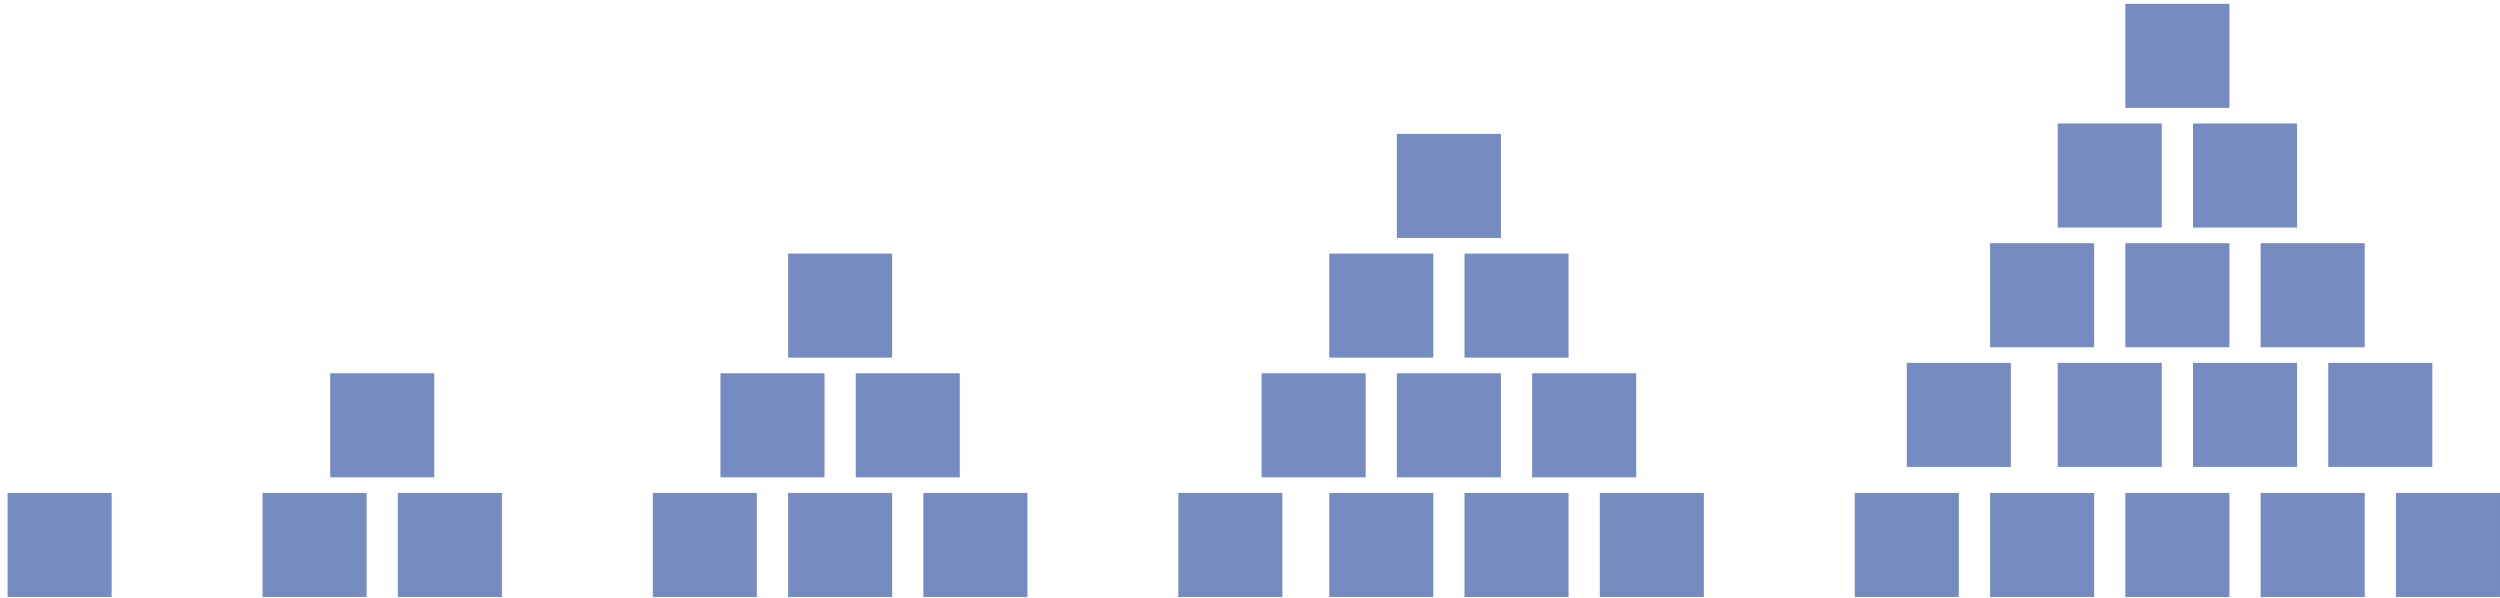
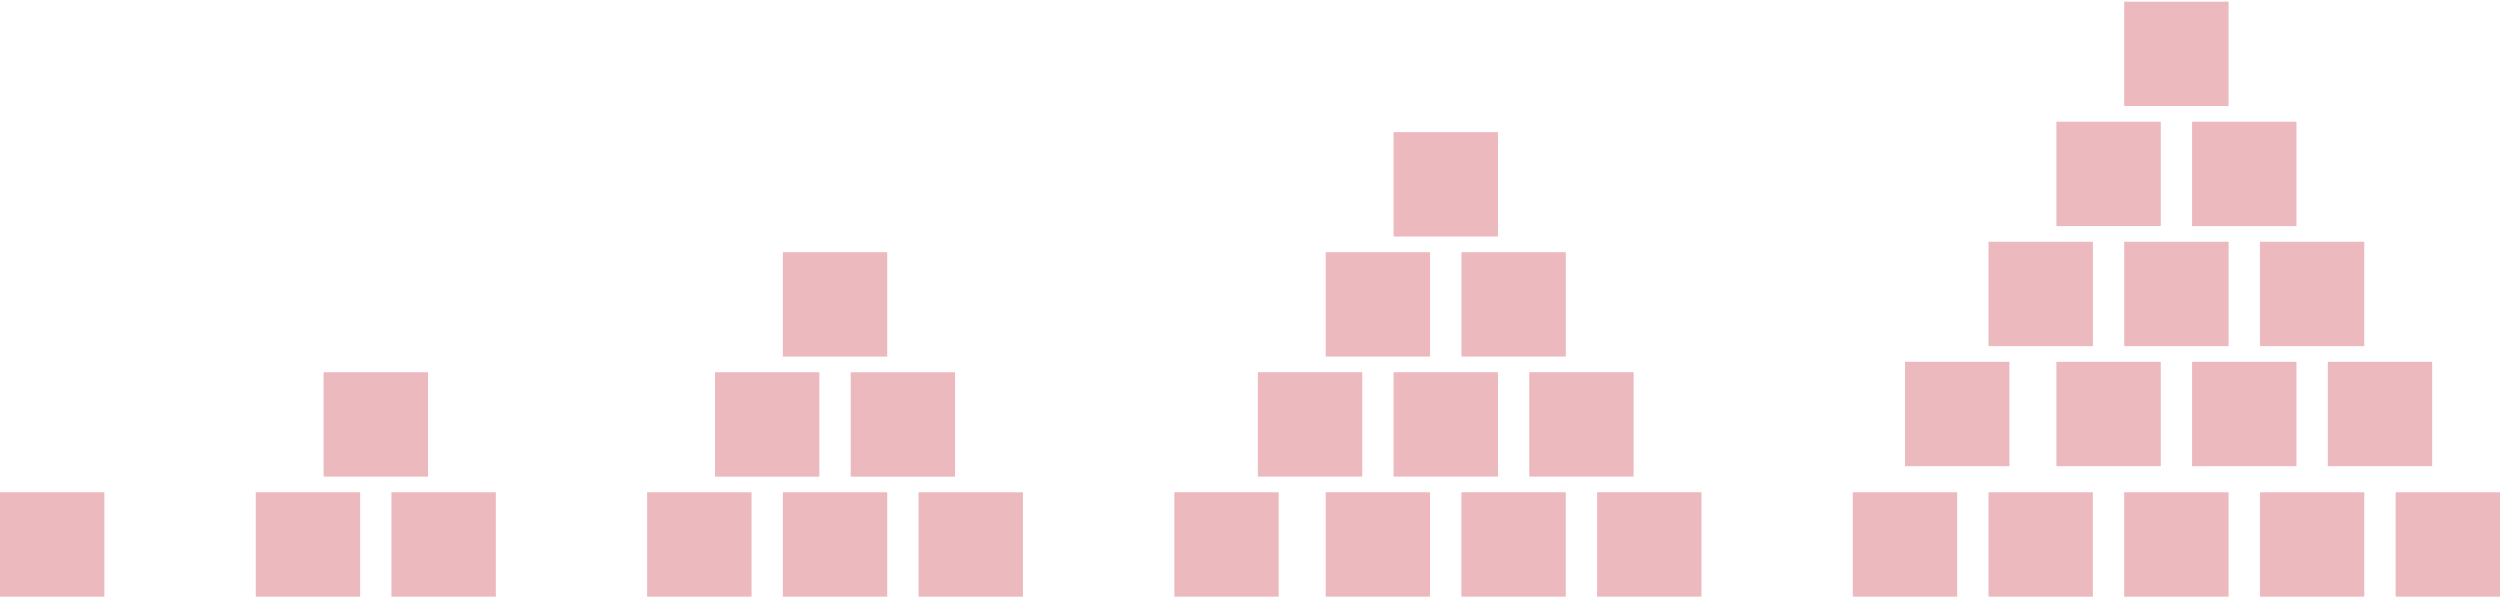
- <svg xmlns="http://www.w3.org/2000/svg" width="138" height="33" viewBox="0 0 138 33" fill="none">
-   <g id="Quantity">
-     <rect id="Rectangle 15" x="0.419" y="27.209" width="5.744" height="5.744" fill="#768BC1" />
-     <g id="Group 1">
-       <rect id="Rectangle 16" x="18.227" y="20.603" width="5.744" height="5.744" fill="#768BC1" />
-       <rect id="Rectangle 17" x="14.493" y="27.209" width="5.744" height="5.744" fill="#768BC1" />
-       <rect id="Rectangle 18" x="21.961" y="27.209" width="5.744" height="5.744" fill="#768BC1" />
-     </g>
-     <g id="Group 3">
-       <g id="Group 2">
-         <rect id="Rectangle 16_2" x="43.502" y="13.997" width="5.744" height="5.744" fill="#768BC1" />
-         <rect id="Rectangle 17_2" x="39.769" y="20.604" width="5.744" height="5.744" fill="#768BC1" />
-         <rect id="Rectangle 18_2" x="47.236" y="20.604" width="5.744" height="5.744" fill="#768BC1" />
-       </g>
-       <rect id="Rectangle 16_3" x="43.502" y="27.209" width="5.744" height="5.744" fill="#768BC1" />
-       <rect id="Rectangle 17_3" x="50.97" y="27.209" width="5.744" height="5.744" fill="#768BC1" />
-       <rect id="Rectangle 18_3" x="36.035" y="27.209" width="5.744" height="5.744" fill="#768BC1" />
-     </g>
-     <g id="Group 5">
-       <g id="Group 4">
-         <g id="Group 2_2">
-           <rect id="Rectangle 16_4" x="77.107" y="7.391" width="5.744" height="5.744" fill="#768BC1" />
-           <rect id="Rectangle 17_4" x="73.374" y="13.997" width="5.744" height="5.744" fill="#768BC1" />
-           <rect id="Rectangle 18_4" x="80.841" y="13.997" width="5.744" height="5.744" fill="#768BC1" />
-         </g>
-         <rect id="Rectangle 16_5" x="77.107" y="20.603" width="5.744" height="5.744" fill="#768BC1" />
-         <rect id="Rectangle 17_5" x="84.575" y="20.603" width="5.744" height="5.744" fill="#768BC1" />
-         <rect id="Rectangle 18_5" x="69.64" y="20.603" width="5.744" height="5.744" fill="#768BC1" />
-       </g>
-       <rect id="Rectangle 16_6" x="73.374" y="27.209" width="5.744" height="5.744" fill="#768BC1" />
-       <rect id="Rectangle 17_6" x="80.841" y="27.209" width="5.744" height="5.744" fill="#768BC1" />
-       <rect id="Rectangle 18_6" x="88.309" y="27.209" width="5.744" height="5.744" fill="#768BC1" />
-       <rect id="Rectangle 19" x="65.044" y="27.209" width="5.744" height="5.744" fill="#768BC1" />
-     </g>
-     <g id="Group 7">
-       <g id="Group 6">
-         <g id="Group 4_2">
-           <g id="Group 2_3">
-             <rect id="Rectangle 16_7" x="117.32" y="0.211" width="5.744" height="5.744" fill="#768BC1" />
-             <rect id="Rectangle 17_7" x="113.586" y="6.817" width="5.744" height="5.744" fill="#768BC1" />
-             <rect id="Rectangle 18_7" x="121.053" y="6.817" width="5.744" height="5.744" fill="#768BC1" />
-           </g>
-           <rect id="Rectangle 16_8" x="117.32" y="13.423" width="5.744" height="5.744" fill="#768BC1" />
-           <rect id="Rectangle 17_8" x="124.787" y="13.423" width="5.744" height="5.744" fill="#768BC1" />
-           <rect id="Rectangle 18_8" x="109.852" y="13.423" width="5.744" height="5.744" fill="#768BC1" />
-         </g>
-         <rect id="Rectangle 16_9" x="113.586" y="20.029" width="5.744" height="5.744" fill="#768BC1" />
-         <rect id="Rectangle 17_9" x="121.053" y="20.029" width="5.744" height="5.744" fill="#768BC1" />
-         <rect id="Rectangle 18_9" x="128.521" y="20.029" width="5.744" height="5.744" fill="#768BC1" />
-         <rect id="Rectangle 19_2" x="105.256" y="20.029" width="5.744" height="5.744" fill="#768BC1" />
-       </g>
-       <rect id="Rectangle 16_10" x="109.852" y="27.209" width="5.744" height="5.744" fill="#768BC1" />
-       <rect id="Rectangle 17_10" x="117.32" y="27.209" width="5.744" height="5.744" fill="#768BC1" />
-       <rect id="Rectangle 18_10" x="124.788" y="27.209" width="5.744" height="5.744" fill="#768BC1" />
-       <rect id="Rectangle 19_3" x="102.384" y="27.209" width="5.744" height="5.744" fill="#768BC1" />
-       <rect id="Rectangle 20" x="132.255" y="27.209" width="5.744" height="5.744" fill="#768BC1" />
-     </g>
-   </g>
+ <svg xmlns="http://www.w3.org/2000/svg" width="108" height="26" viewBox="0 0 108 26" fill="none">
+   <rect y="21.267" width="4.509" height="4.509" fill="#EBB9BE" />
+   <rect x="13.98" y="16.081" width="4.509" height="4.509" fill="#EBB9BE" />
+   <rect x="11.049" y="21.267" width="4.509" height="4.509" fill="#EBB9BE" />
+   <rect x="16.911" y="21.267" width="4.509" height="4.509" fill="#EBB9BE" />
+   <rect x="33.819" y="10.896" width="4.509" height="4.509" fill="#EBB9BE" />
+   <rect x="30.888" y="16.082" width="4.509" height="4.509" fill="#EBB9BE" />
+   <rect x="36.75" y="16.083" width="4.509" height="4.509" fill="#EBB9BE" />
+   <rect x="33.819" y="21.267" width="4.509" height="4.509" fill="#EBB9BE" />
+   <rect x="39.681" y="21.267" width="4.509" height="4.509" fill="#EBB9BE" />
+   <rect x="27.957" y="21.267" width="4.509" height="4.509" fill="#EBB9BE" />
+   <rect x="60.202" y="5.708" width="4.509" height="4.509" fill="#EBB9BE" />
+   <rect x="57.271" y="10.894" width="4.509" height="4.509" fill="#EBB9BE" />
+   <rect x="63.135" y="10.894" width="4.509" height="4.509" fill="#EBB9BE" />
+   <rect x="60.202" y="16.08" width="4.509" height="4.509" fill="#EBB9BE" />
+   <rect x="66.064" y="16.08" width="4.509" height="4.509" fill="#EBB9BE" />
+   <rect x="54.34" y="16.08" width="4.509" height="4.509" fill="#EBB9BE" />
+   <rect x="57.27" y="21.266" width="4.509" height="4.509" fill="#EBB9BE" />
+   <rect x="63.132" y="21.266" width="4.509" height="4.509" fill="#EBB9BE" />
+   <rect x="68.995" y="21.266" width="4.509" height="4.509" fill="#EBB9BE" />
+   <rect x="50.731" y="21.266" width="4.509" height="4.509" fill="#EBB9BE" />
+   <rect x="91.766" y="0.072" width="4.509" height="4.509" fill="#EBB9BE" />
+   <rect x="88.836" y="5.258" width="4.509" height="4.509" fill="#EBB9BE" />
+   <rect x="94.698" y="5.259" width="4.509" height="4.509" fill="#EBB9BE" />
+   <rect x="91.767" y="10.444" width="4.509" height="4.509" fill="#EBB9BE" />
+   <rect x="97.629" y="10.444" width="4.509" height="4.509" fill="#EBB9BE" />
+   <rect x="85.904" y="10.444" width="4.509" height="4.509" fill="#EBB9BE" />
+   <rect x="88.836" y="15.63" width="4.509" height="4.509" fill="#EBB9BE" />
+   <rect x="94.698" y="15.63" width="4.509" height="4.509" fill="#EBB9BE" />
+   <rect x="100.561" y="15.63" width="4.509" height="4.509" fill="#EBB9BE" />
+   <rect x="82.297" y="15.63" width="4.509" height="4.509" fill="#EBB9BE" />
+   <rect x="85.903" y="21.267" width="4.509" height="4.509" fill="#EBB9BE" />
+   <rect x="91.765" y="21.267" width="4.509" height="4.509" fill="#EBB9BE" />
+   <rect x="97.629" y="21.267" width="4.509" height="4.509" fill="#EBB9BE" />
+   <rect x="80.041" y="21.267" width="4.509" height="4.509" fill="#EBB9BE" />
+   <rect x="103.491" y="21.267" width="4.509" height="4.509" fill="#EBB9BE" />
</svg>
